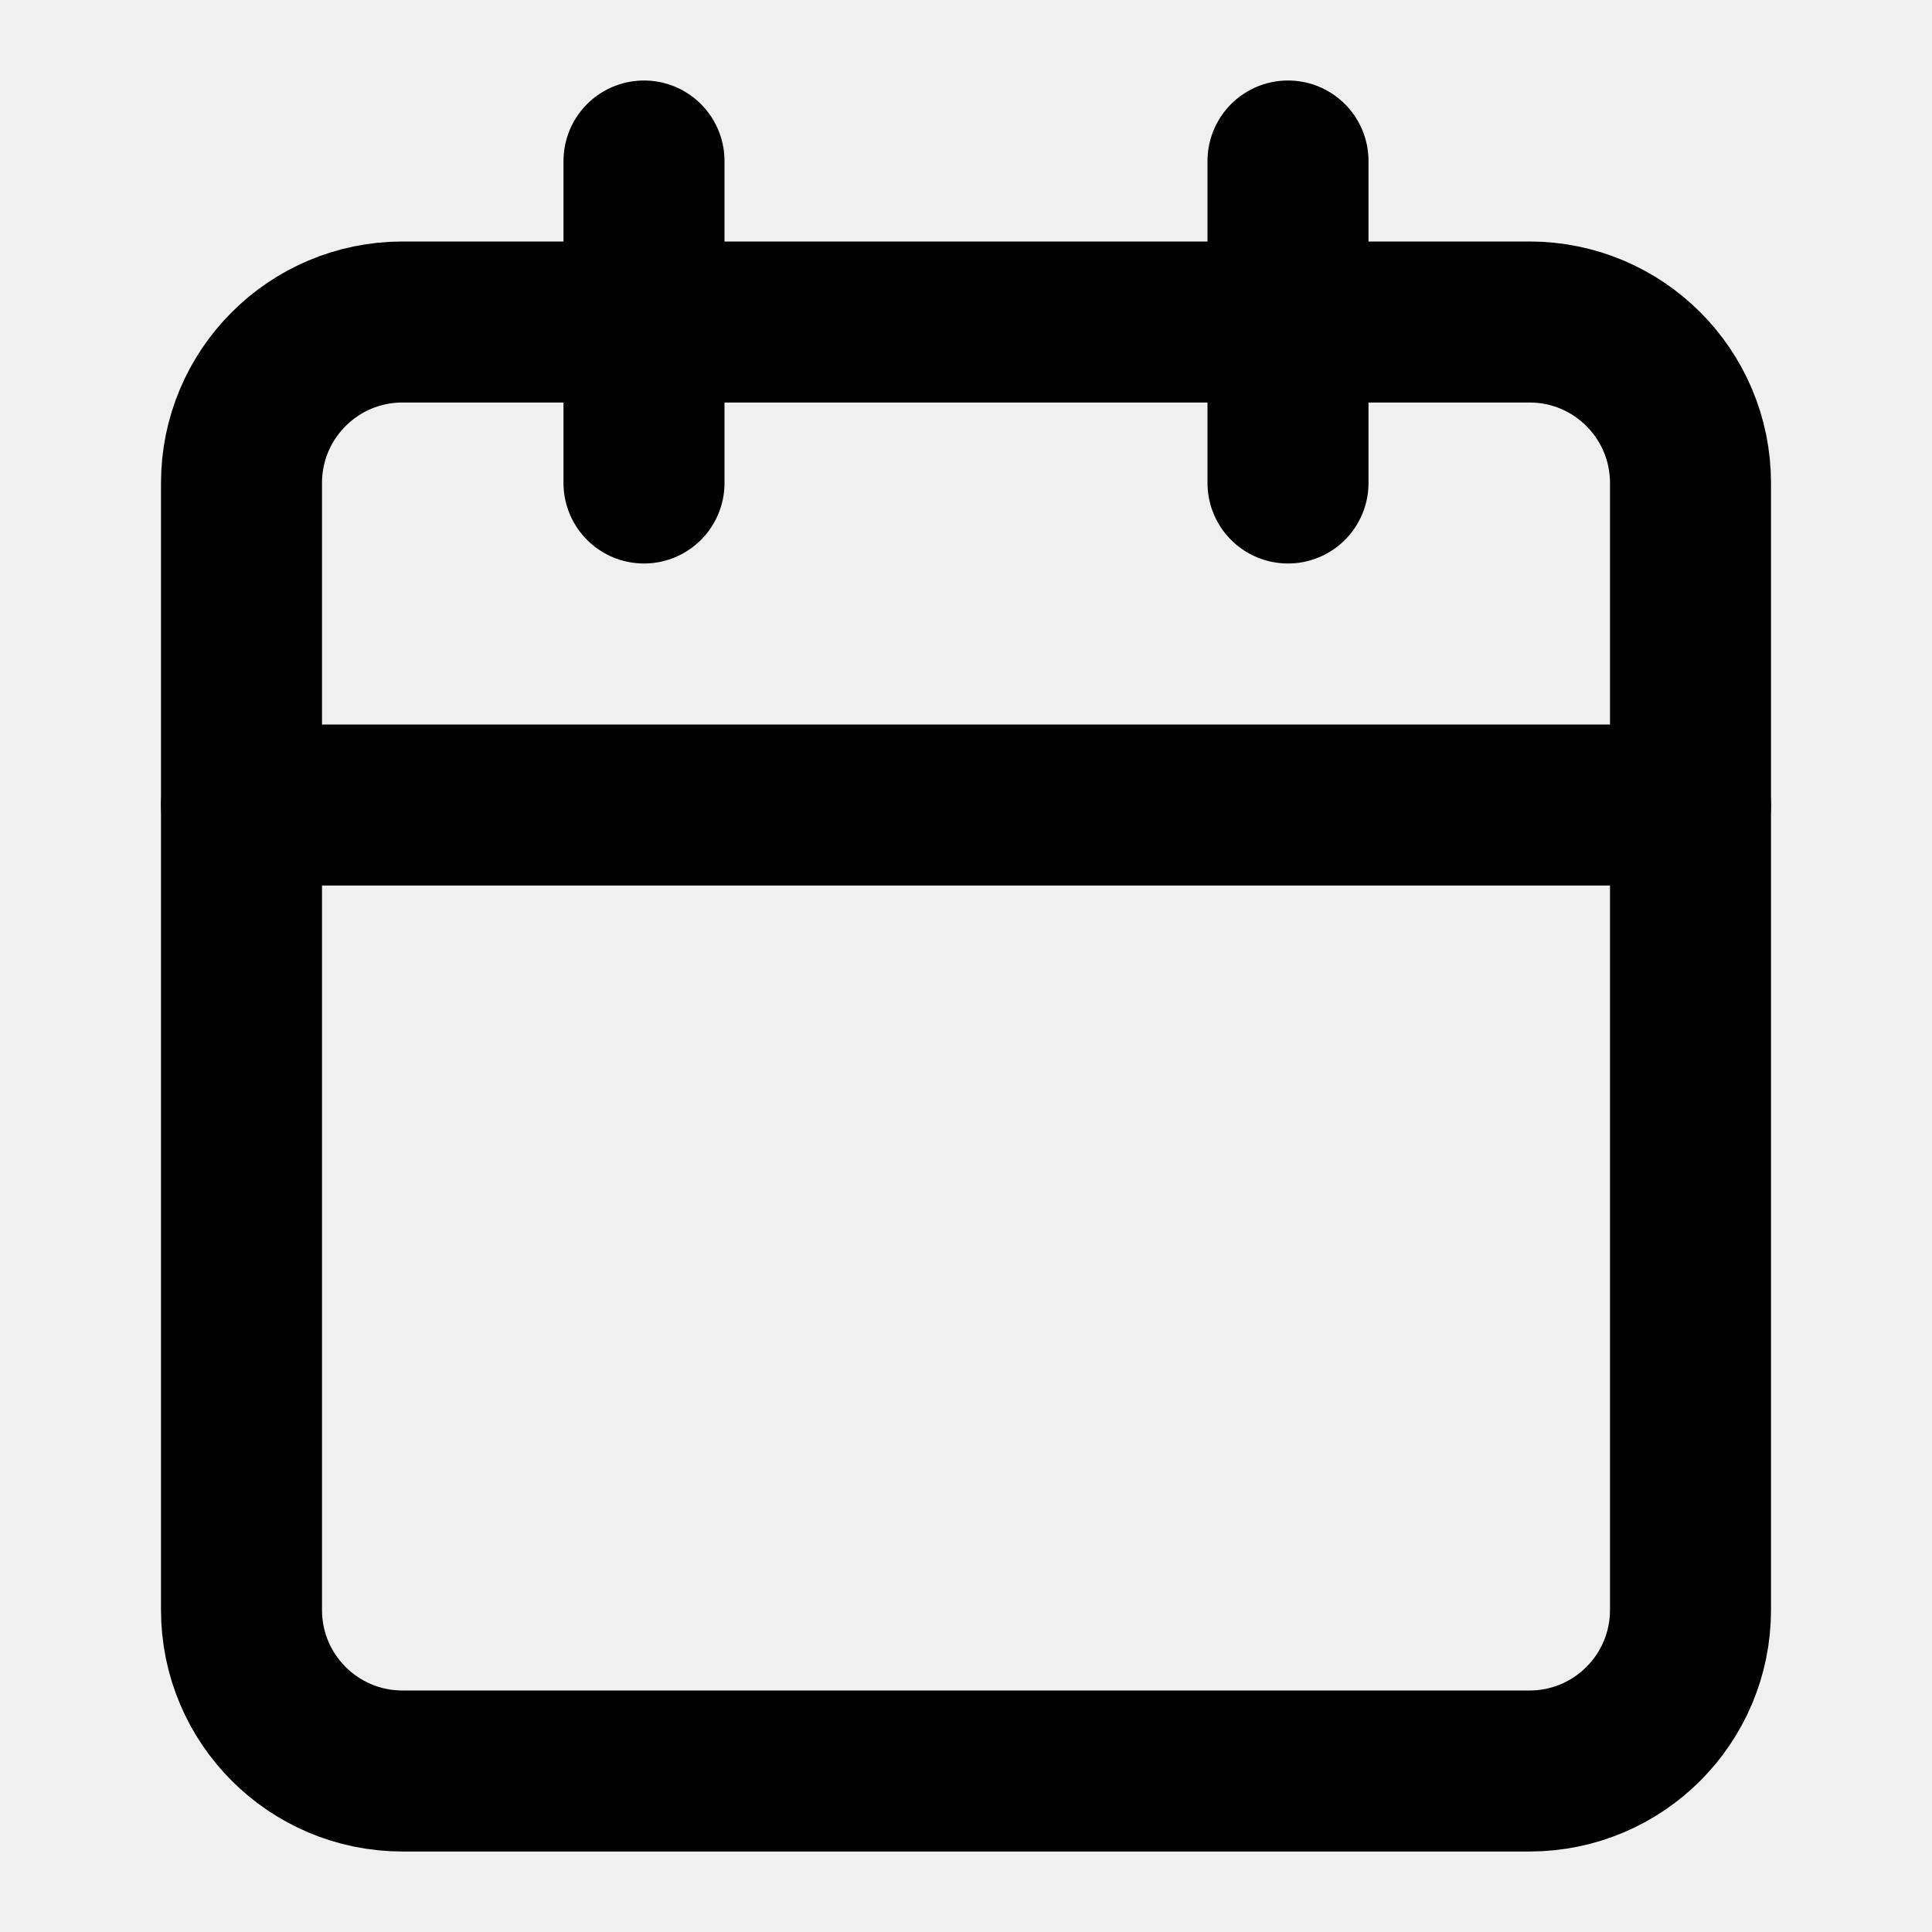
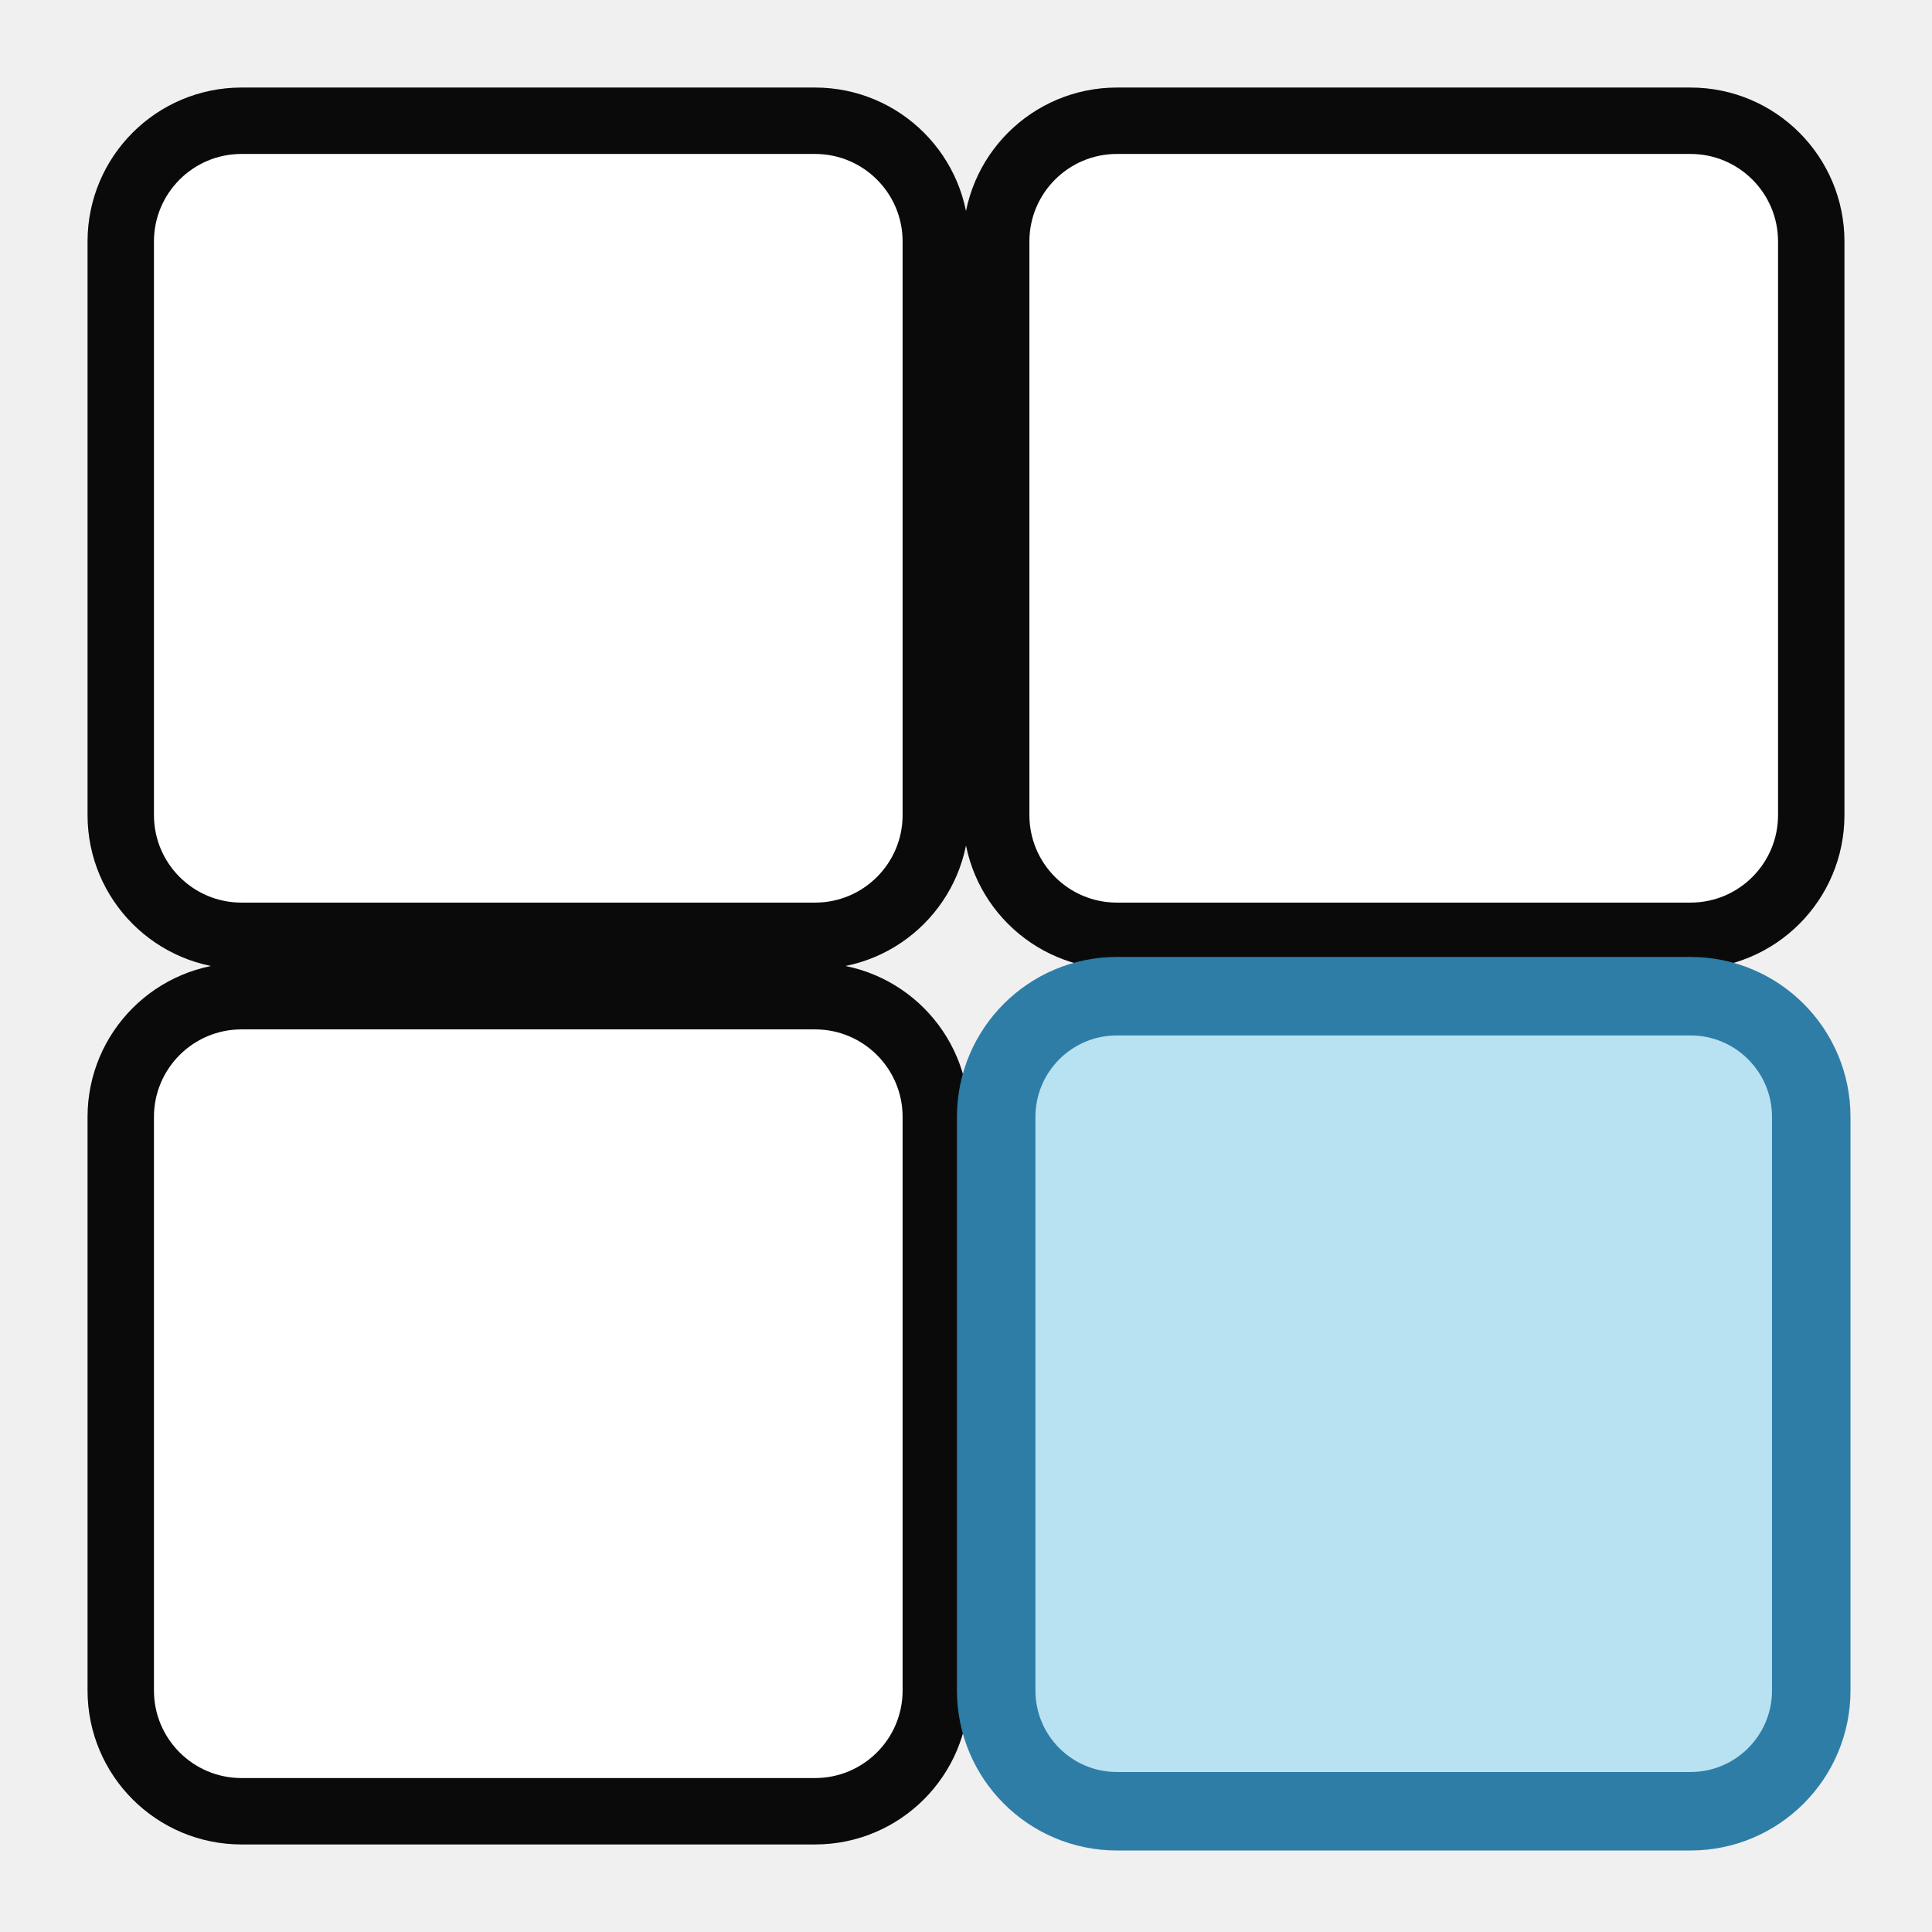
- <svg xmlns="http://www.w3.org/2000/svg" viewBox="0 0 24 24" fill="none" stroke="currentColor" stroke-width="2" stroke-linecap="round" stroke-linejoin="round">
-   <rect width="18" height="18" x="3" y="4" rx="2" ry="2" />
-   <line x1="16" x2="16" y1="2" y2="6" />
-   <line x1="8" x2="8" y1="2" y2="6" />
-   <line x1="3" x2="21" y1="10" y2="10" />
+ <svg xmlns="http://www.w3.org/2000/svg" viewBox="0 0 32 32" role="img" aria-label="ScheduleSQU">
+   <rect x="2" y="2" width="13.5" height="13.5" rx="2" fill="#FFFFFF" stroke="#0A0A0A" stroke-width="1.1" />
+   <rect x="16.5" y="2" width="13.5" height="13.5" rx="2" fill="#FFFFFF" stroke="#0A0A0A" stroke-width="1.1" />
+   <rect x="2" y="16.5" width="13.5" height="13.5" rx="2" fill="#FFFFFF" stroke="#0A0A0A" stroke-width="1.1" />
+   <rect x="16.5" y="16.5" width="13.5" height="13.5" rx="2" fill="#B8E2F2" stroke="#2E7DA6" stroke-width="1.3">
+     <animate attributeName="opacity" values="1;0.88;1" dur="1.6s" repeatCount="indefinite" calcMode="spline" keySplines="0.4 0 0.6 1; 0.4 0 0.6 1" keyTimes="0;0.5;1" />
+   </rect>
</svg>
